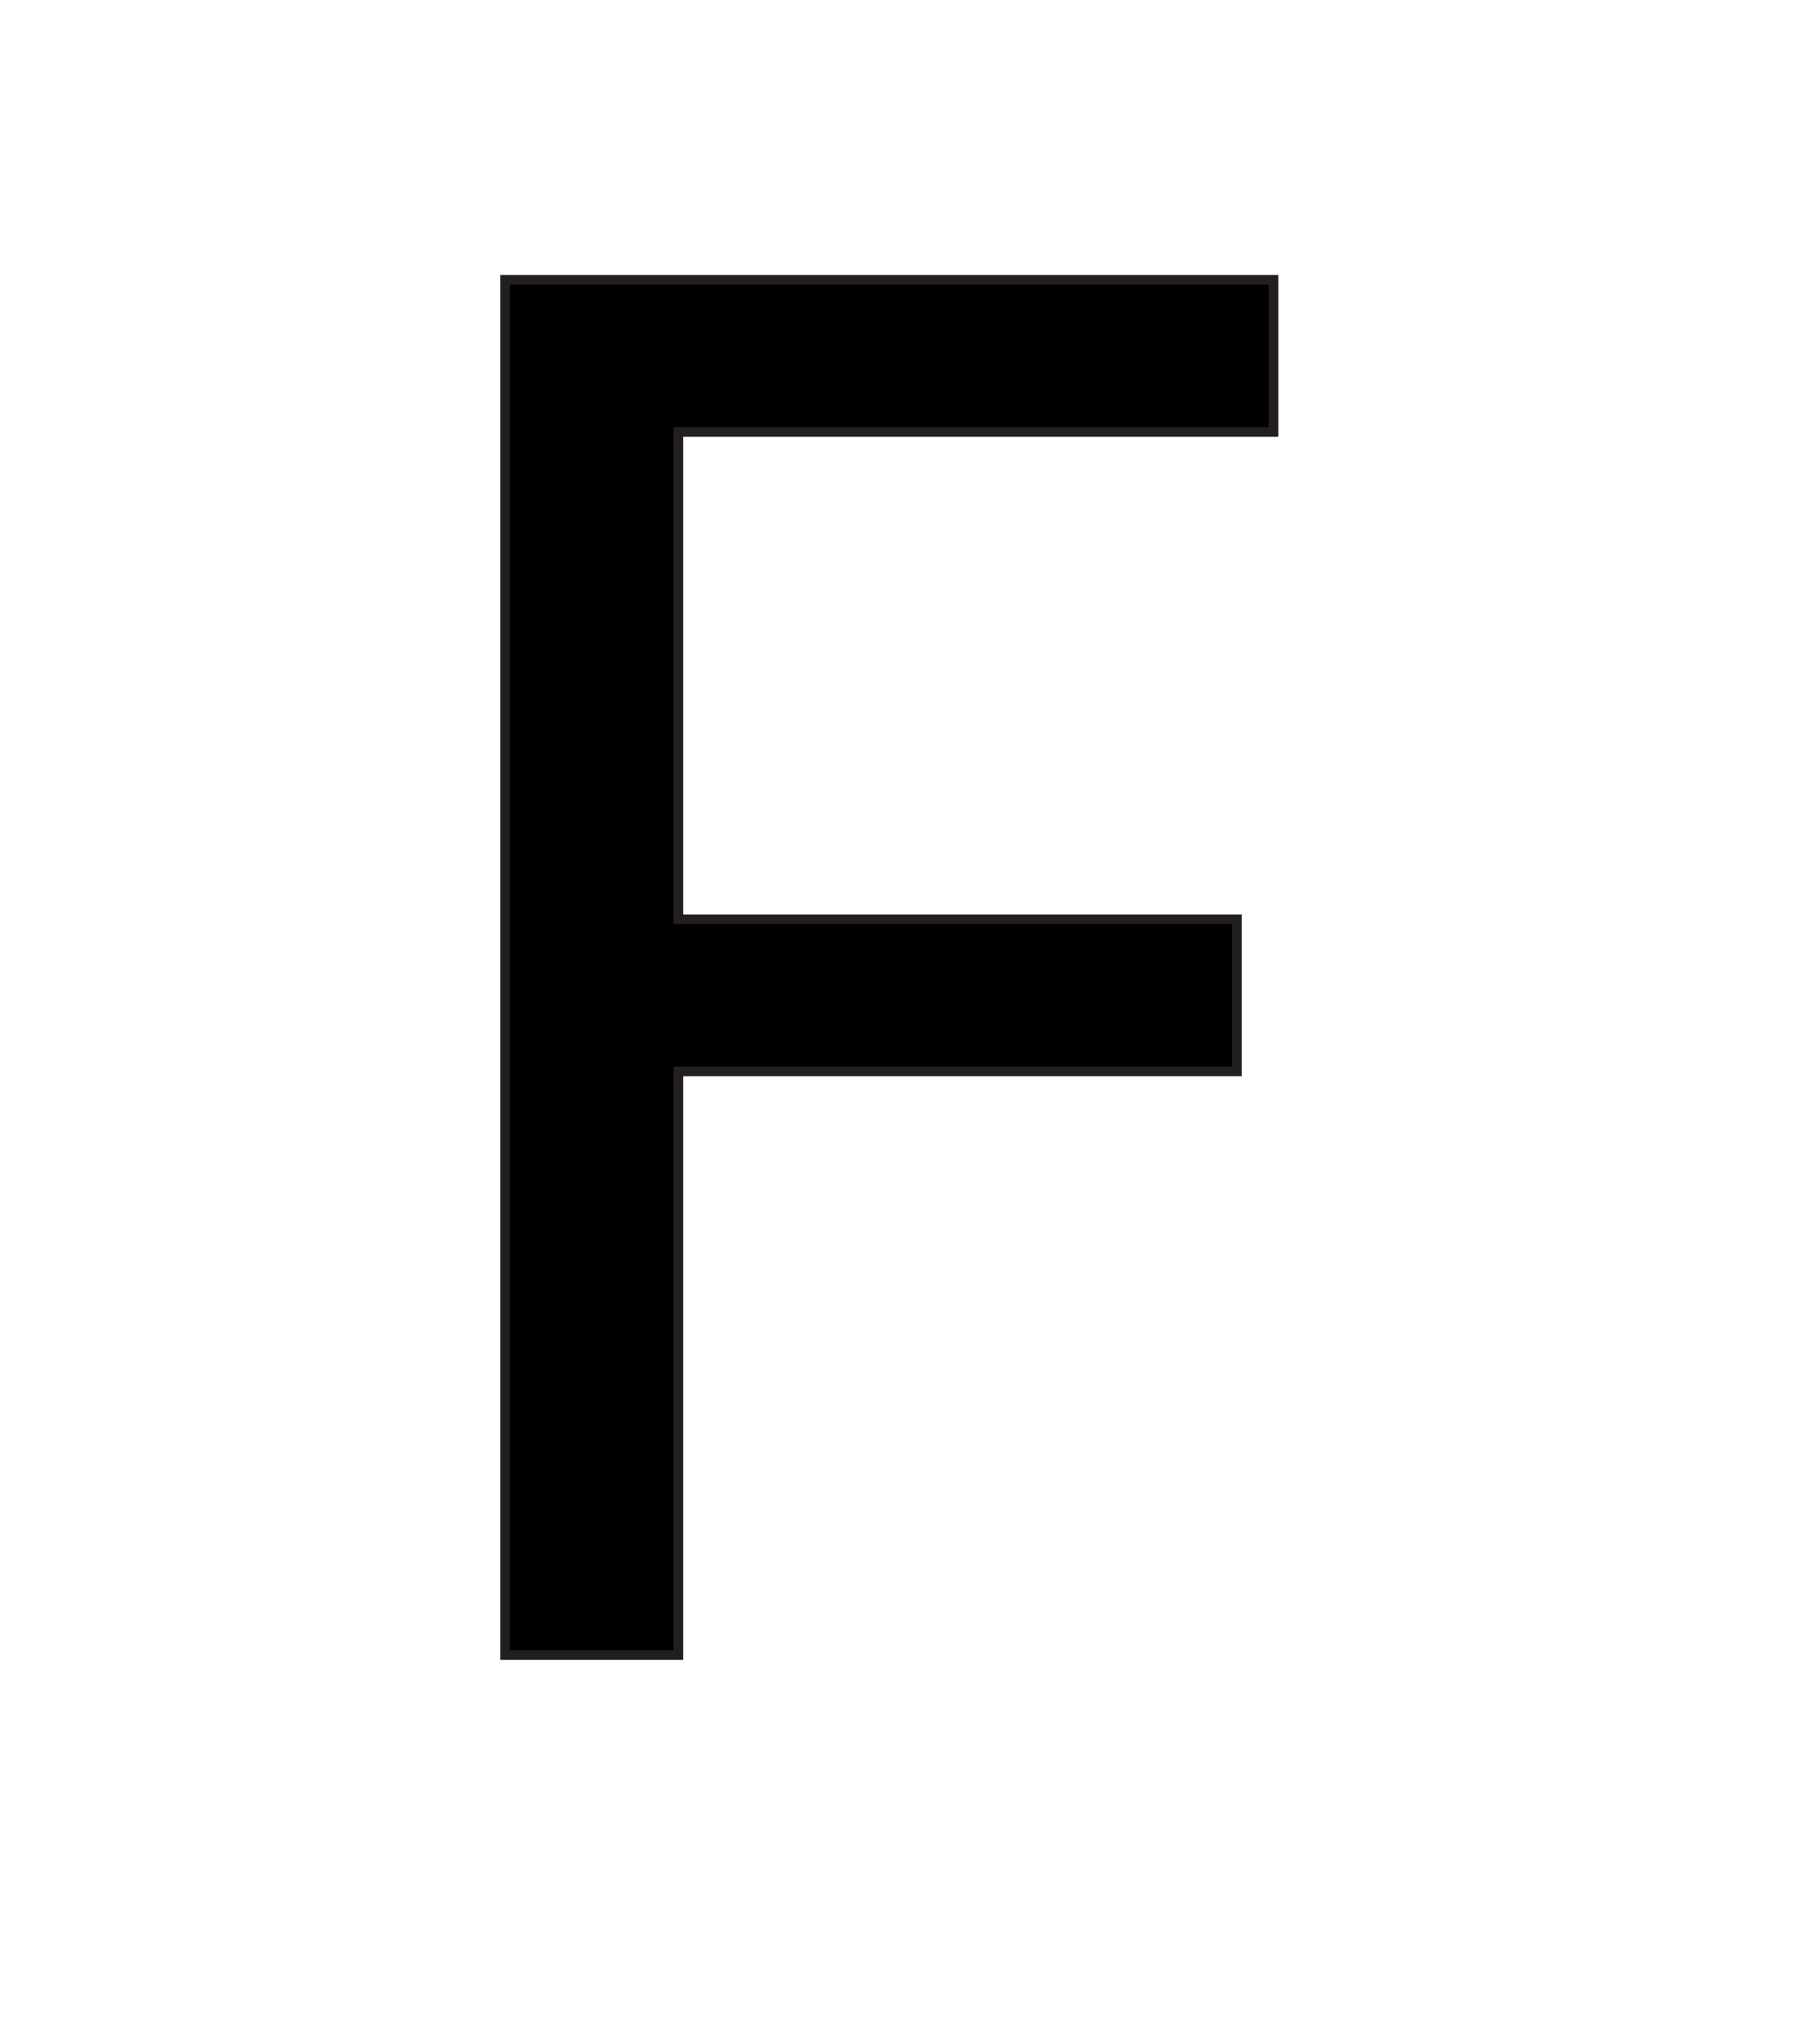
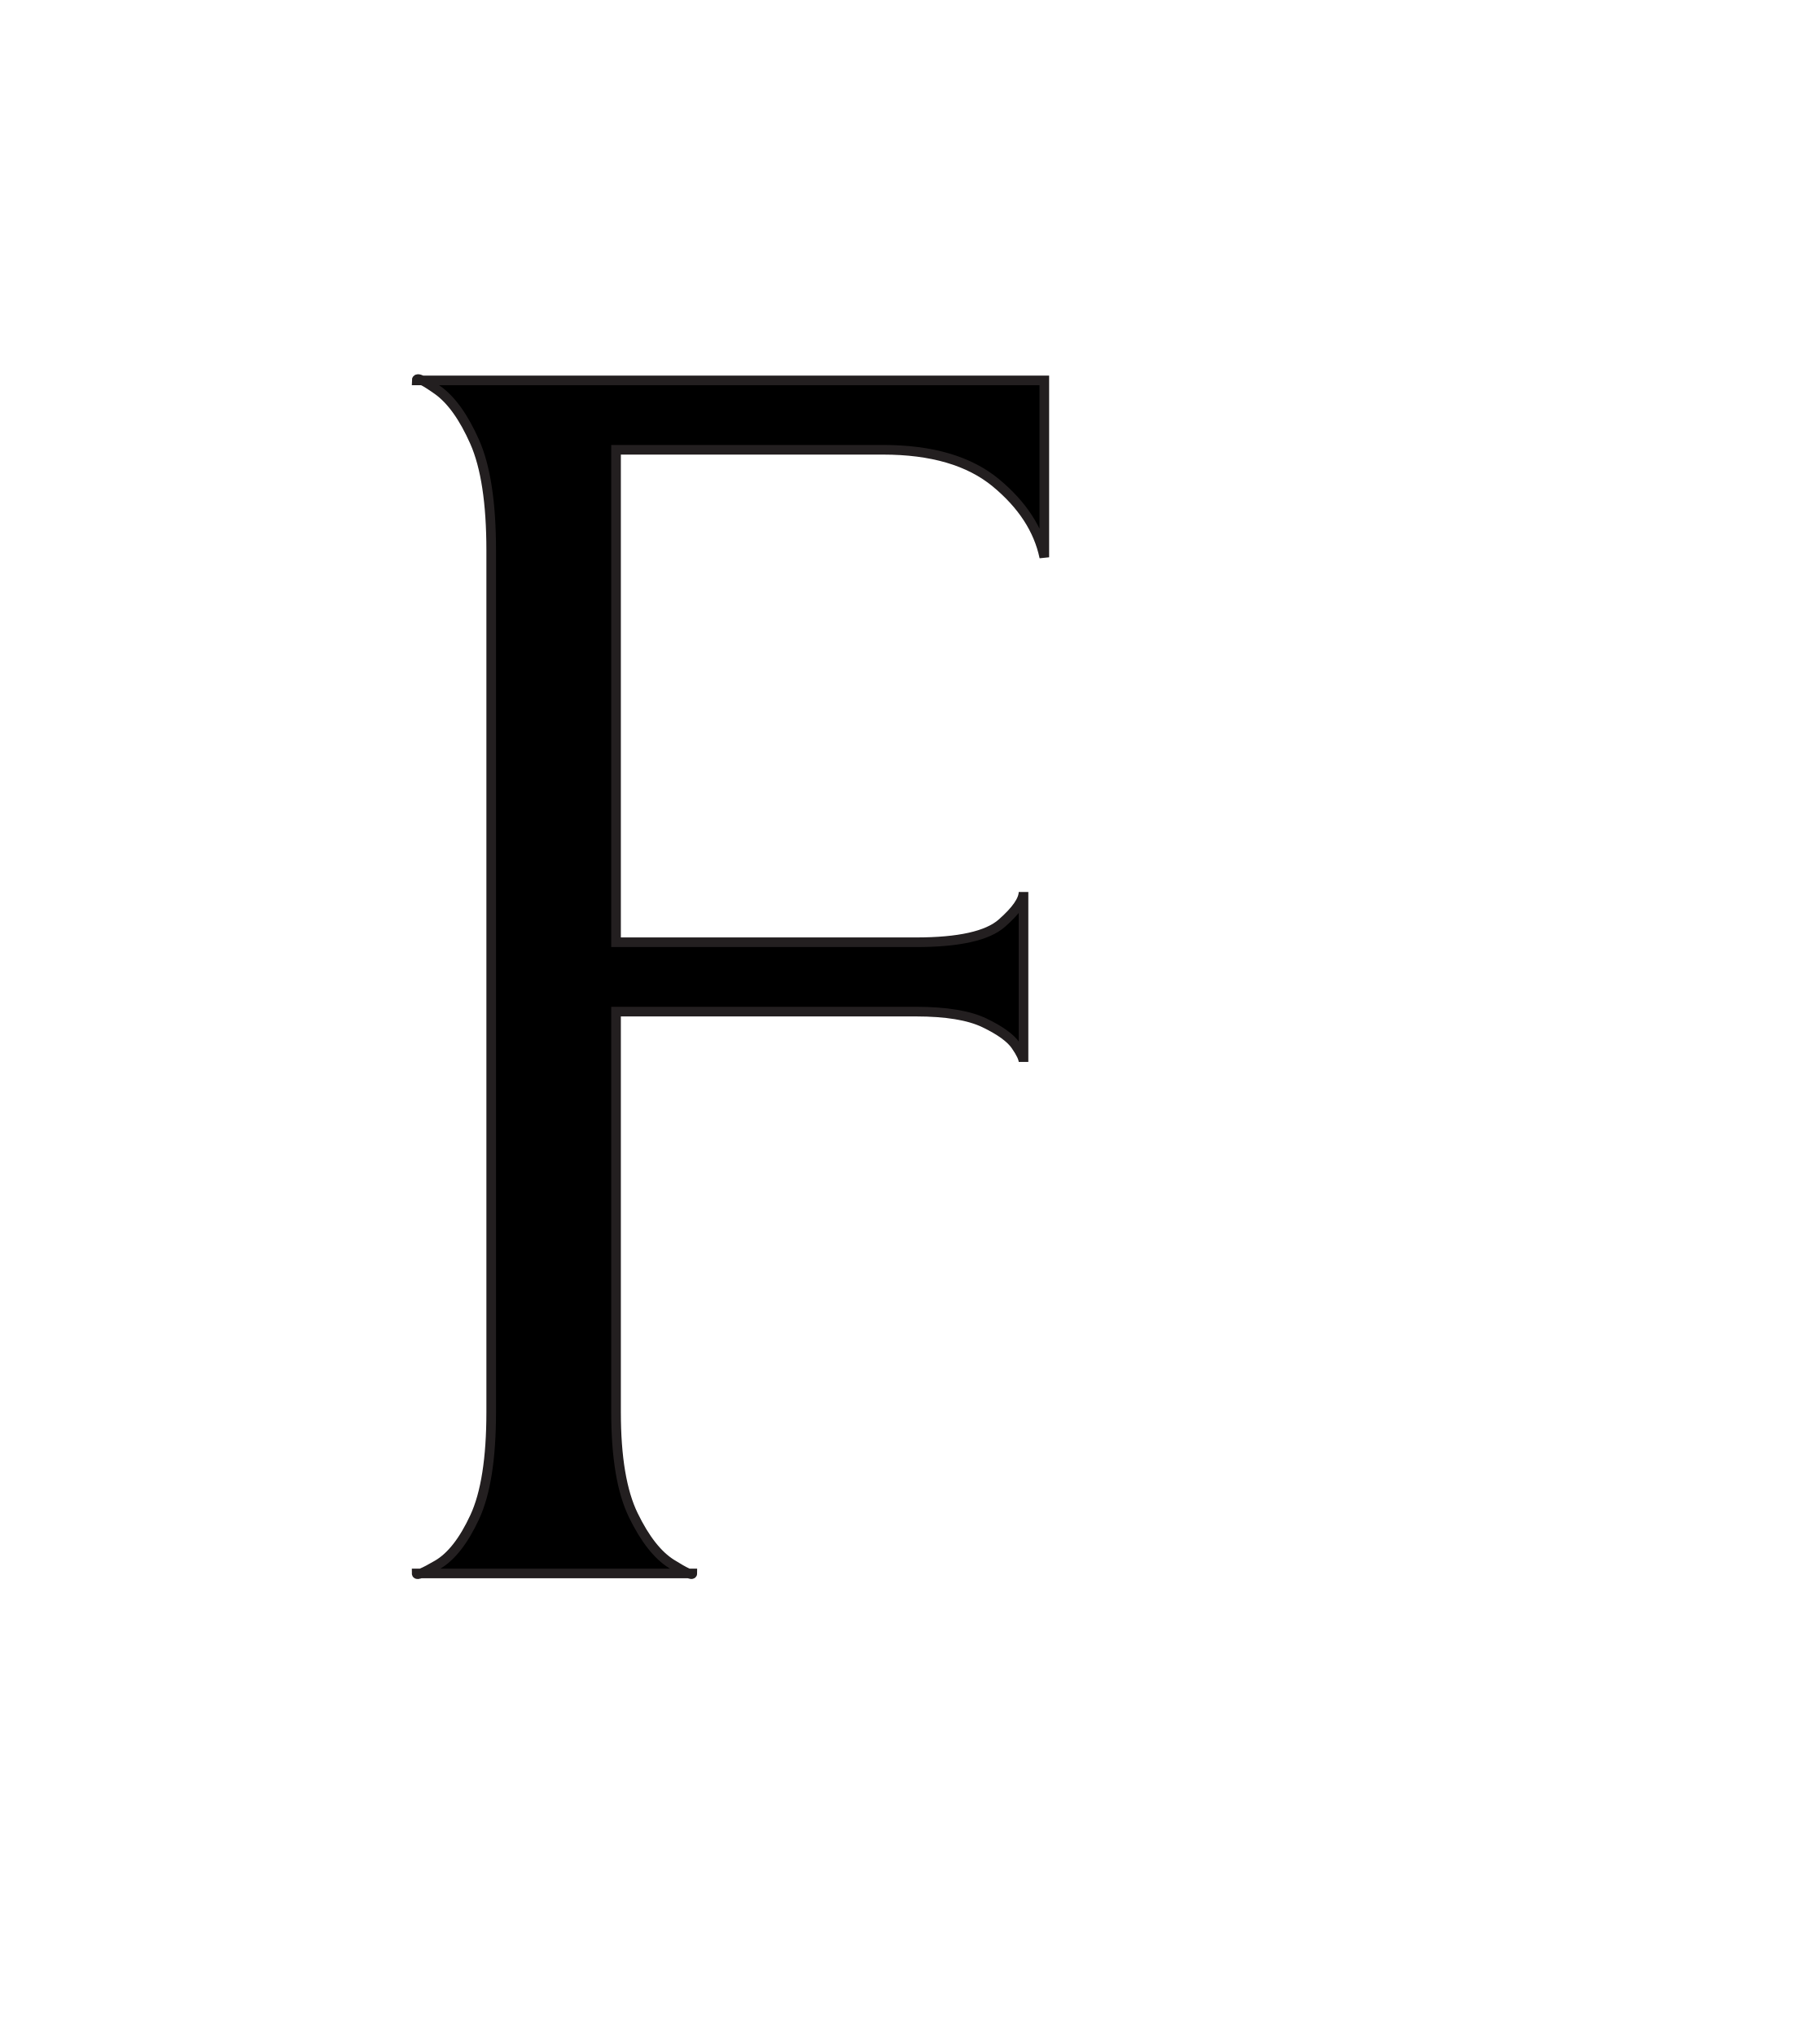
<svg xmlns="http://www.w3.org/2000/svg" version="1.1" id="Layer_1" x="0px" y="0px" width="446px" height="499px" viewBox="0 0 446 499" enable-background="new 0 0 446 499" xml:space="preserve">
-   <text transform="matrix(1 0 0 1 77.999 405.6348)" stroke="#231F20" stroke-width="2.36" font-family="'Bellefair-Regular'" font-size="472.082">F</text>
+   <g>
+     <path stroke="#231F20" stroke-width="2.36" d="M151,110.235v120.7h73.525c10.479,0,17.492-1.554,21.038-4.675   c3.54-3.114,5.313-5.665,5.313-7.65v41.65c0-0.85-0.638-2.191-1.913-4.037c-1.275-1.84-3.825-3.68-7.65-5.525   c-3.825-1.84-9.423-2.763-16.788-2.763H151v98.175c0,11.051,1.415,19.484,4.25,25.288c2.829,5.811,5.95,9.774,9.35,11.899   s5.1,2.902,5.1,2.338h-67.575c0,0.564,1.7-0.14,5.1-2.125c3.4-1.979,6.441-5.877,9.137-11.688   c2.689-5.804,4.038-14.377,4.038-25.713V134.885c0-11.614-1.348-20.466-4.038-26.563c-2.696-6.089-5.737-10.339-9.137-12.75   c-3.4-2.404-5.1-3.188-5.1-2.337h153.85v43.35c-1.421-6.8-5.386-12.89-11.899-18.275c-6.521-5.379-15.725-8.075-27.625-8.075H151z" />
+   </g>
</svg>
